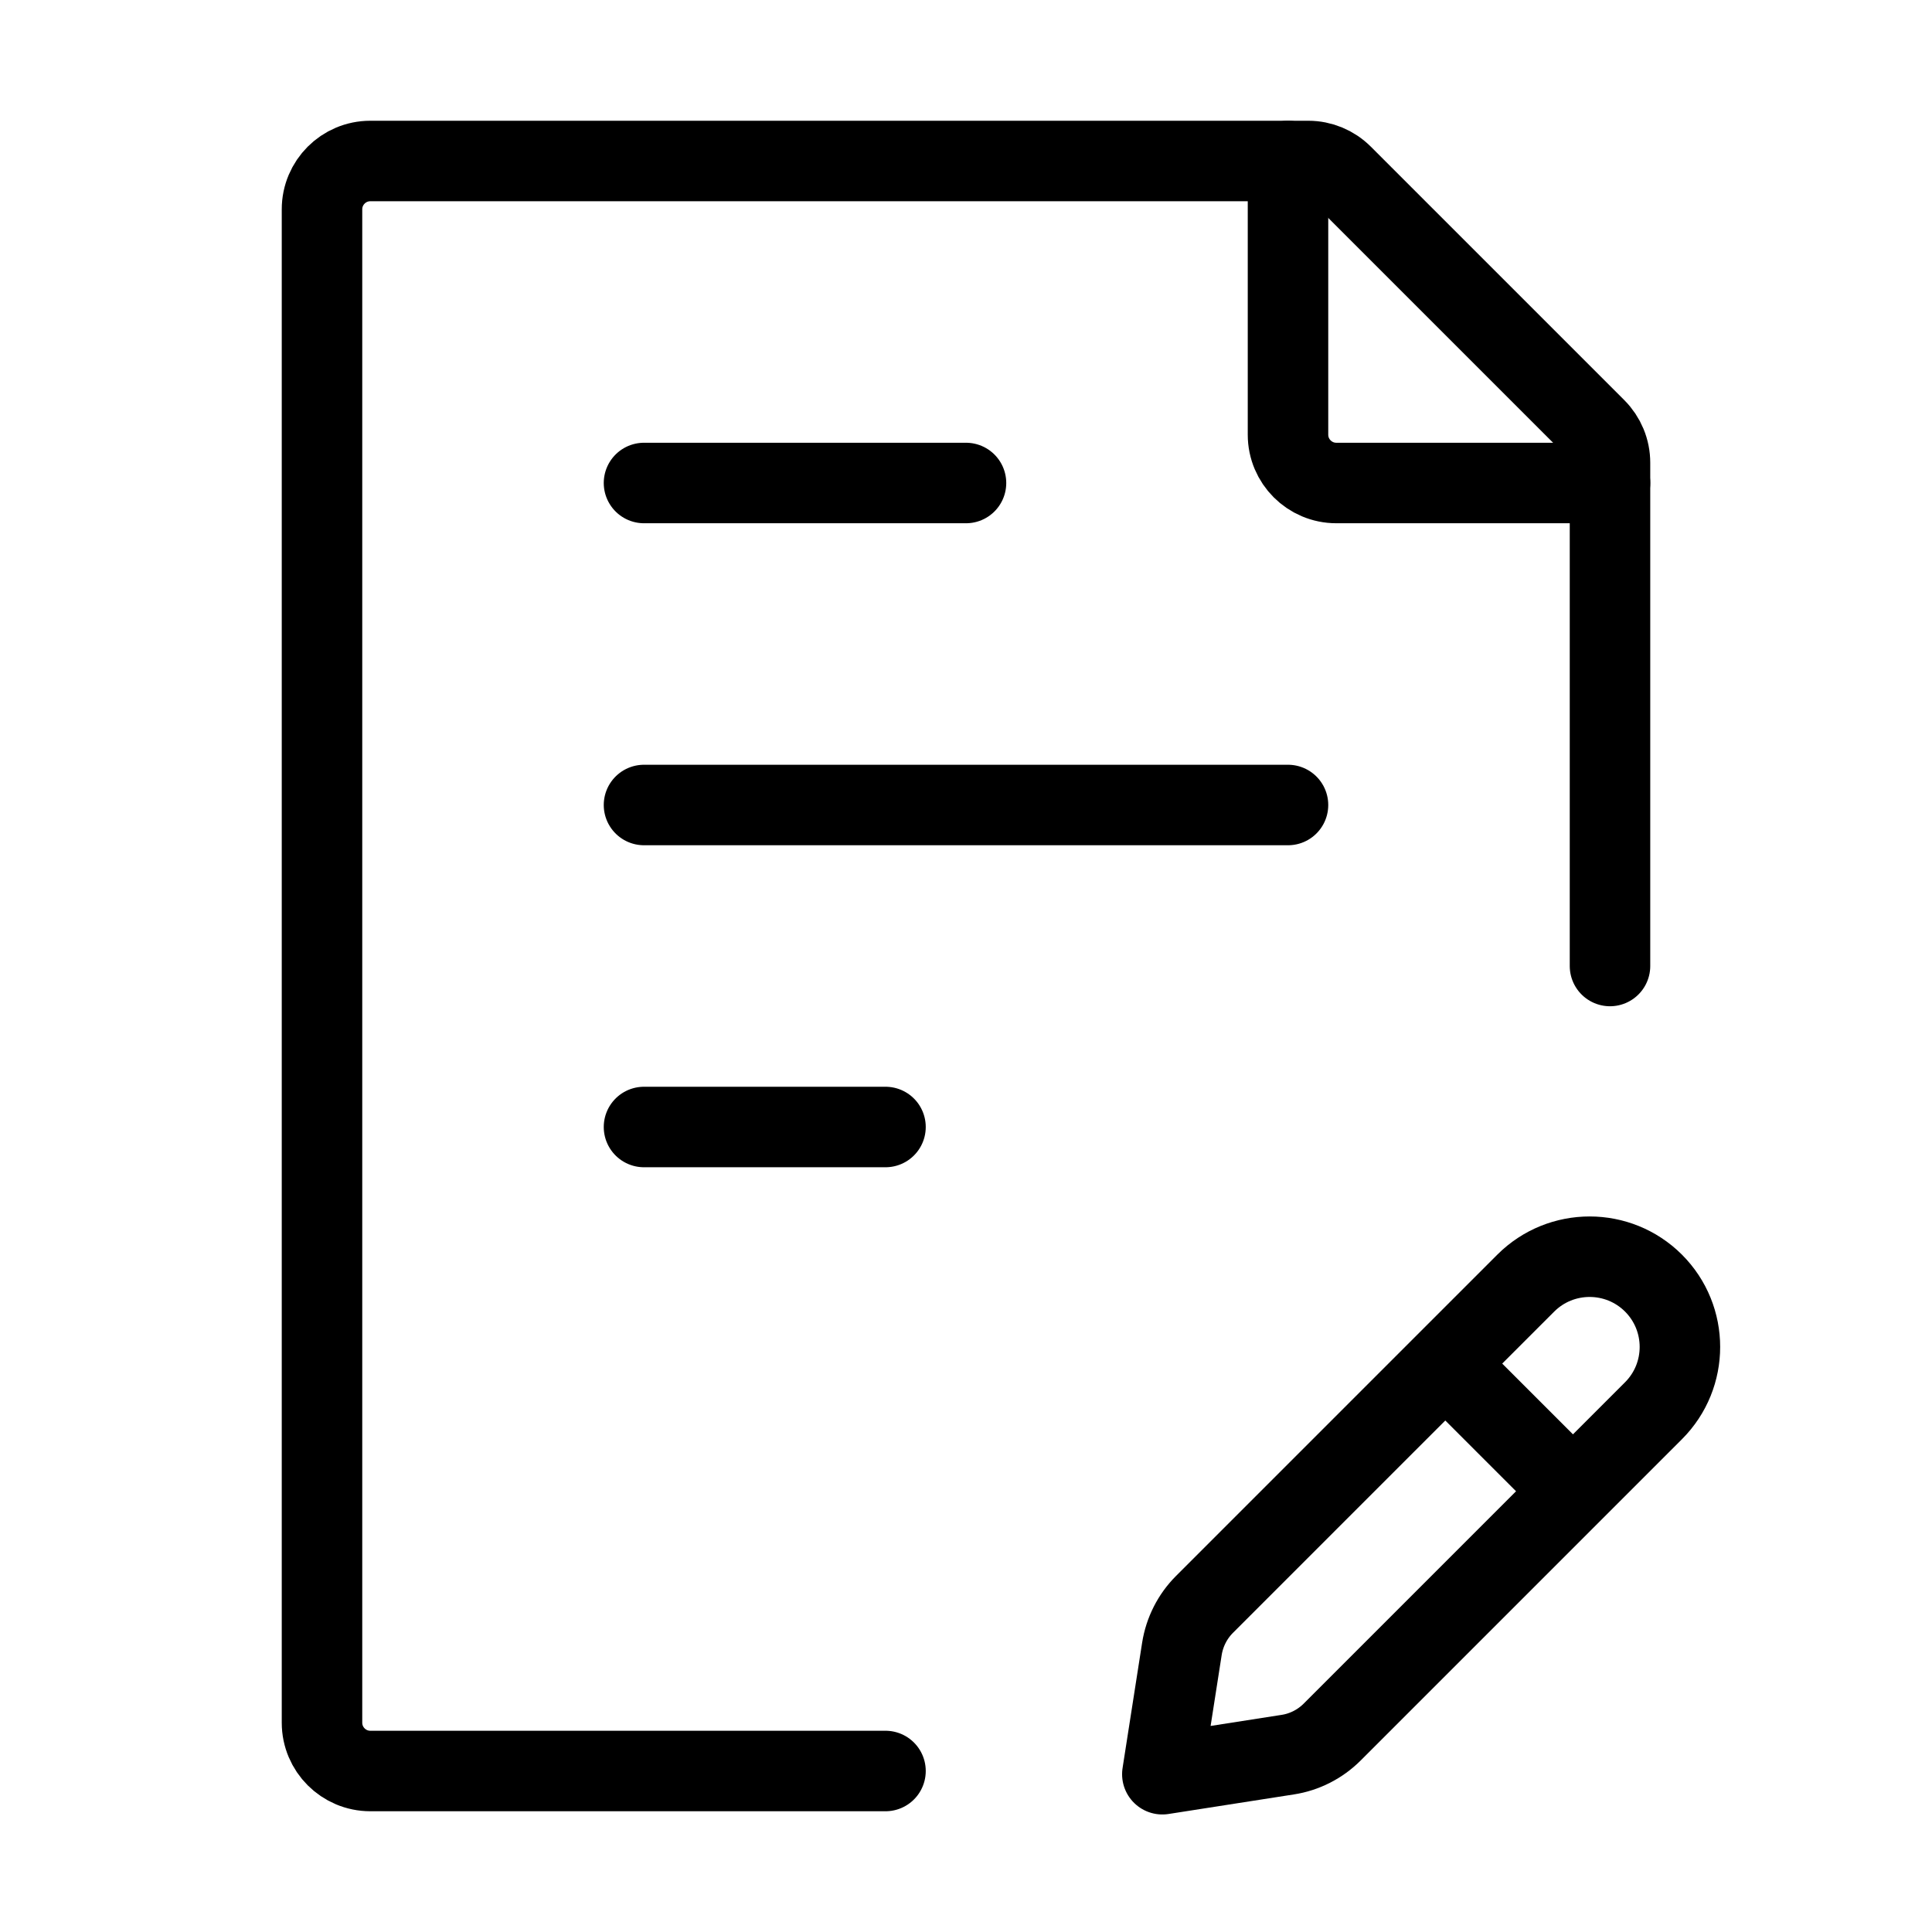
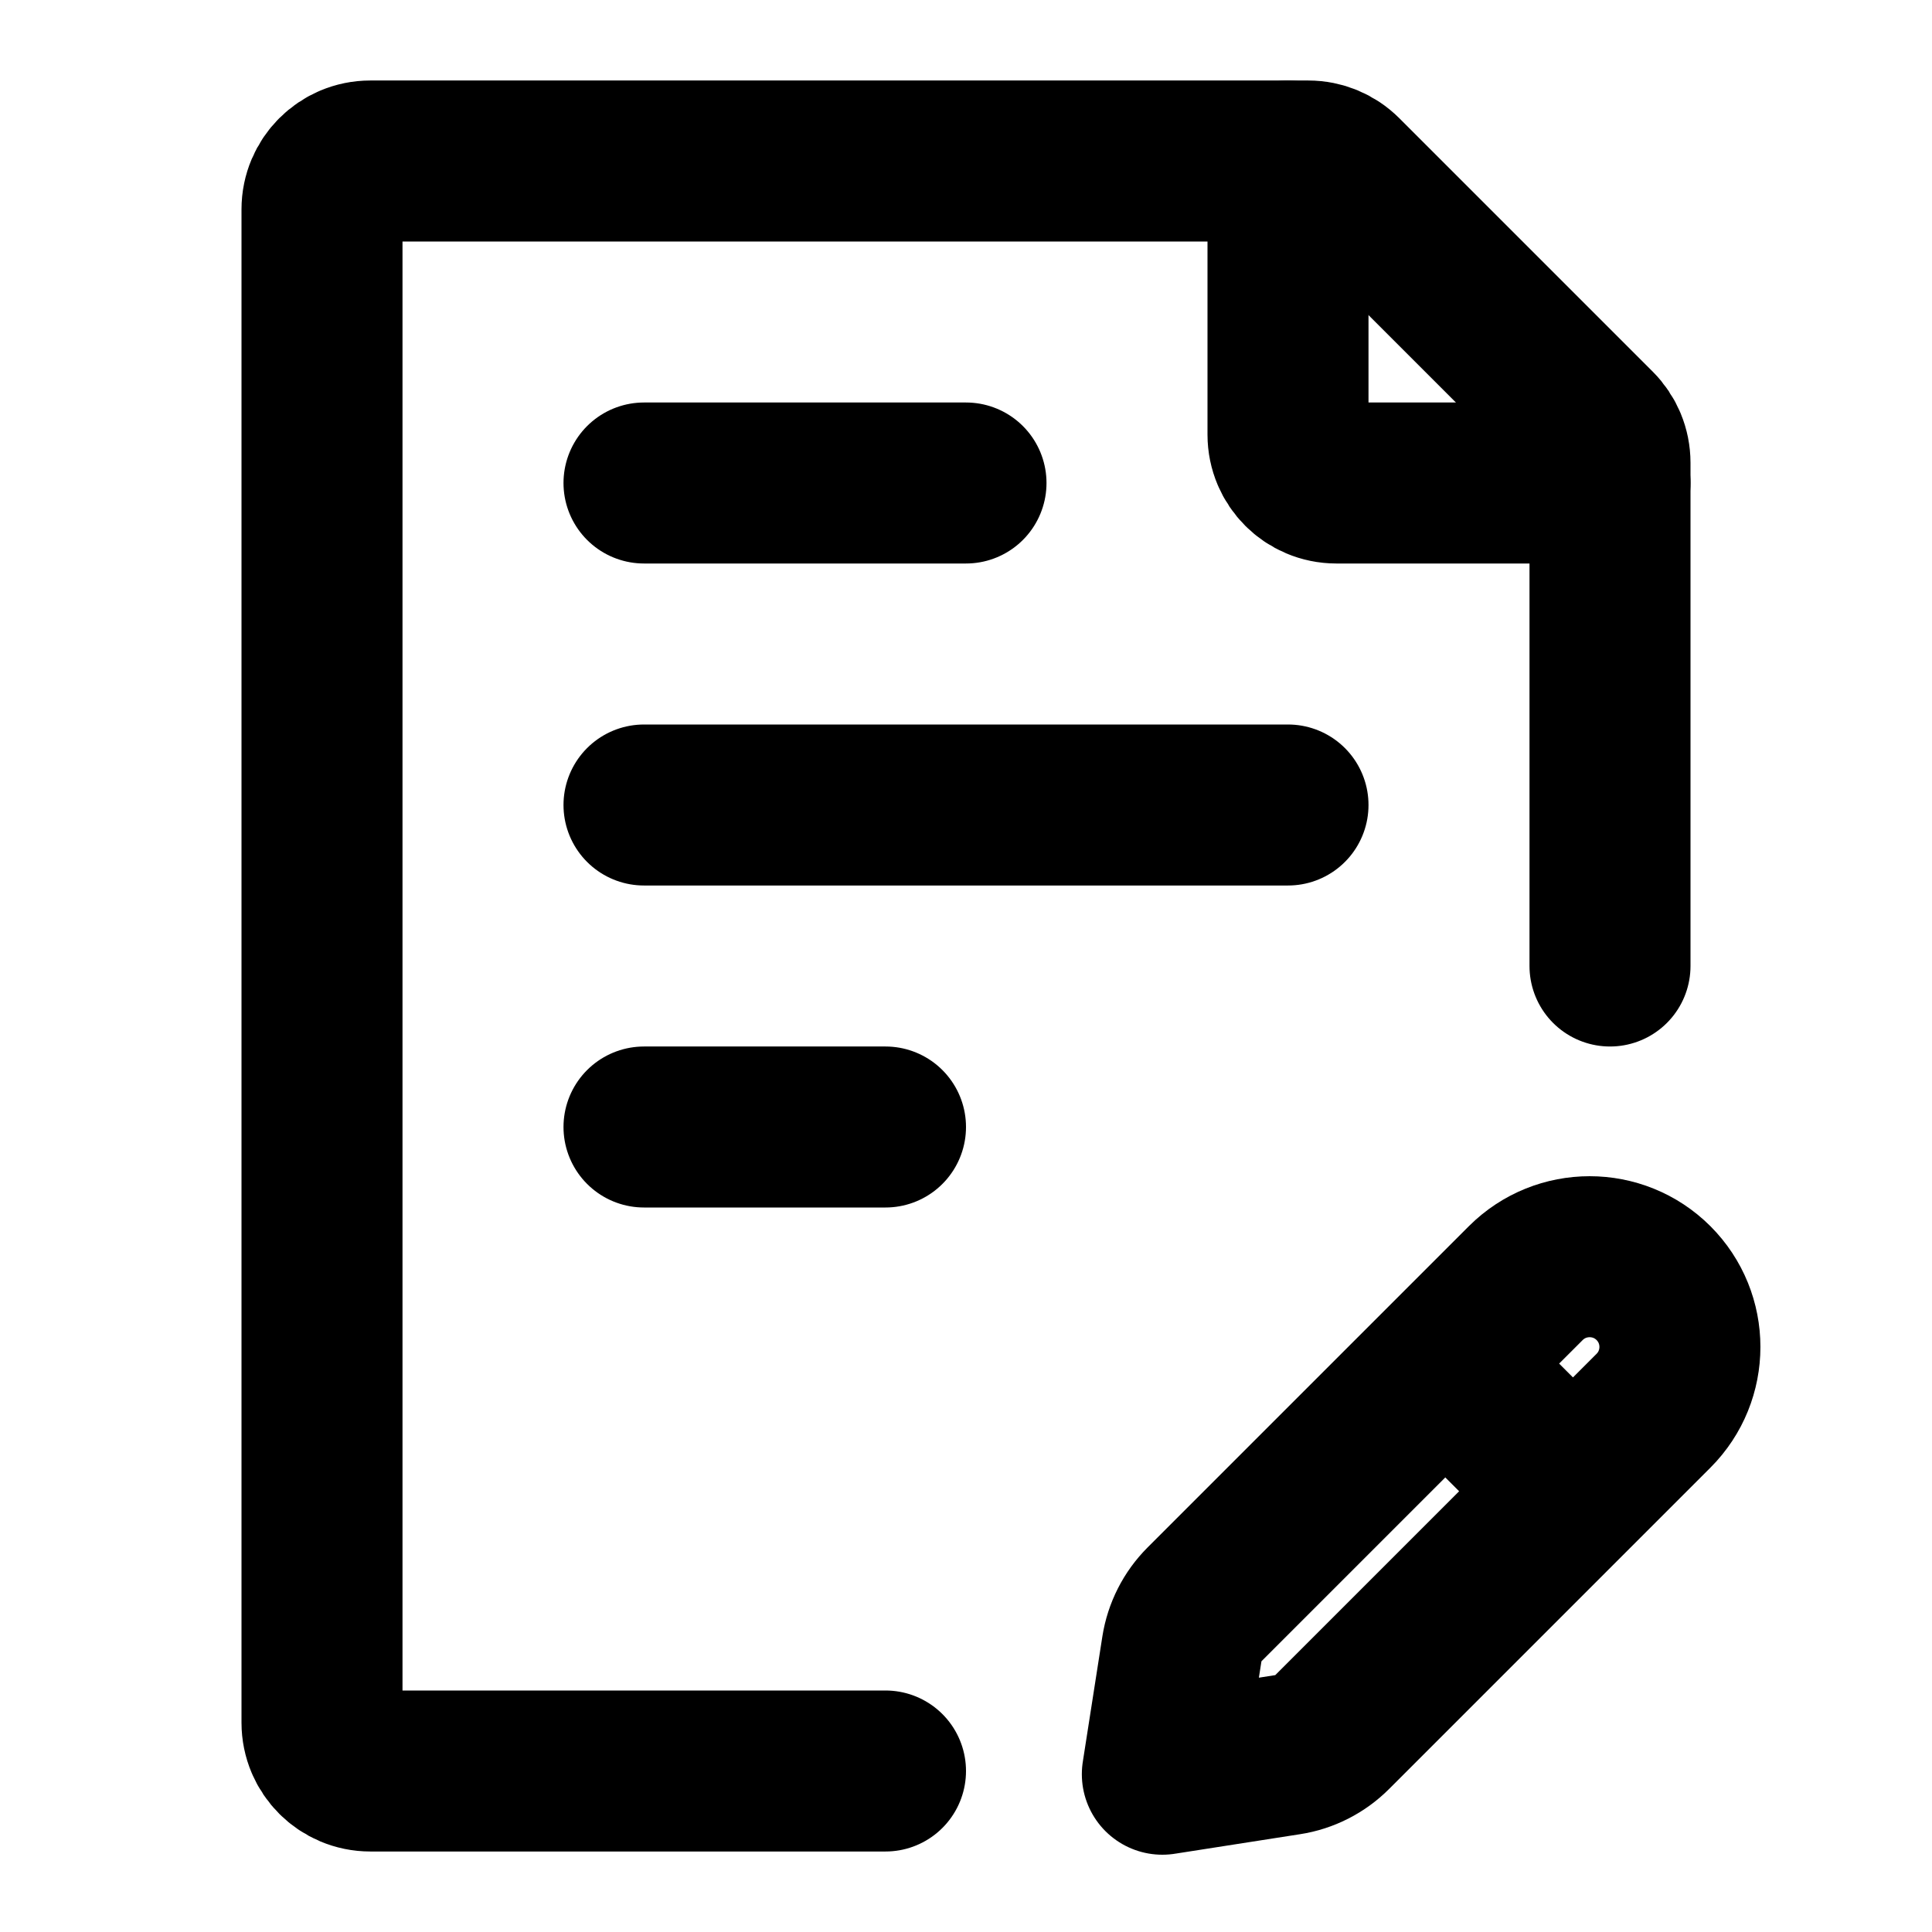
- <svg xmlns="http://www.w3.org/2000/svg" width="24" height="24" viewBox="0 0 24 24" stroke-width="1" fill="none">
+ <svg xmlns="http://www.w3.org/2000/svg" width="24" height="24" viewBox="0 0 24 24" stroke-width="2" fill="none">
  <path d="M20 12V5.749C20 5.589 19.937 5.437 19.824 5.324L16.676 2.176C16.563 2.063 16.411 2 16.252 2H4.6C4.269 2 4 2.269 4 2.6V21.4C4 21.731 4.269 22 4.6 22H11" stroke="currentColor" stroke-linecap="round" stroke-linejoin="round" />
  <path d="M8 10H16M8 6H12M8 14H11" stroke="currentColor" stroke-linecap="round" stroke-linejoin="round" />
  <path d="M17.954 16.939L18.954 15.939C19.392 15.502 20.102 15.502 20.54 15.939V15.939C20.978 16.377 20.978 17.087 20.54 17.525L19.54 18.525M17.954 16.939L14.963 19.93C14.813 20.08 14.715 20.274 14.682 20.483L14.439 22.04L15.996 21.797C16.205 21.765 16.399 21.666 16.549 21.516L19.54 18.525M17.954 16.939L19.54 18.525" stroke="currentColor" stroke-linecap="round" stroke-linejoin="round" />
  <path d="M16 2V5.4C16 5.731 16.269 6 16.6 6H20" stroke="currentColor" stroke-linecap="round" stroke-linejoin="round" />
</svg>
